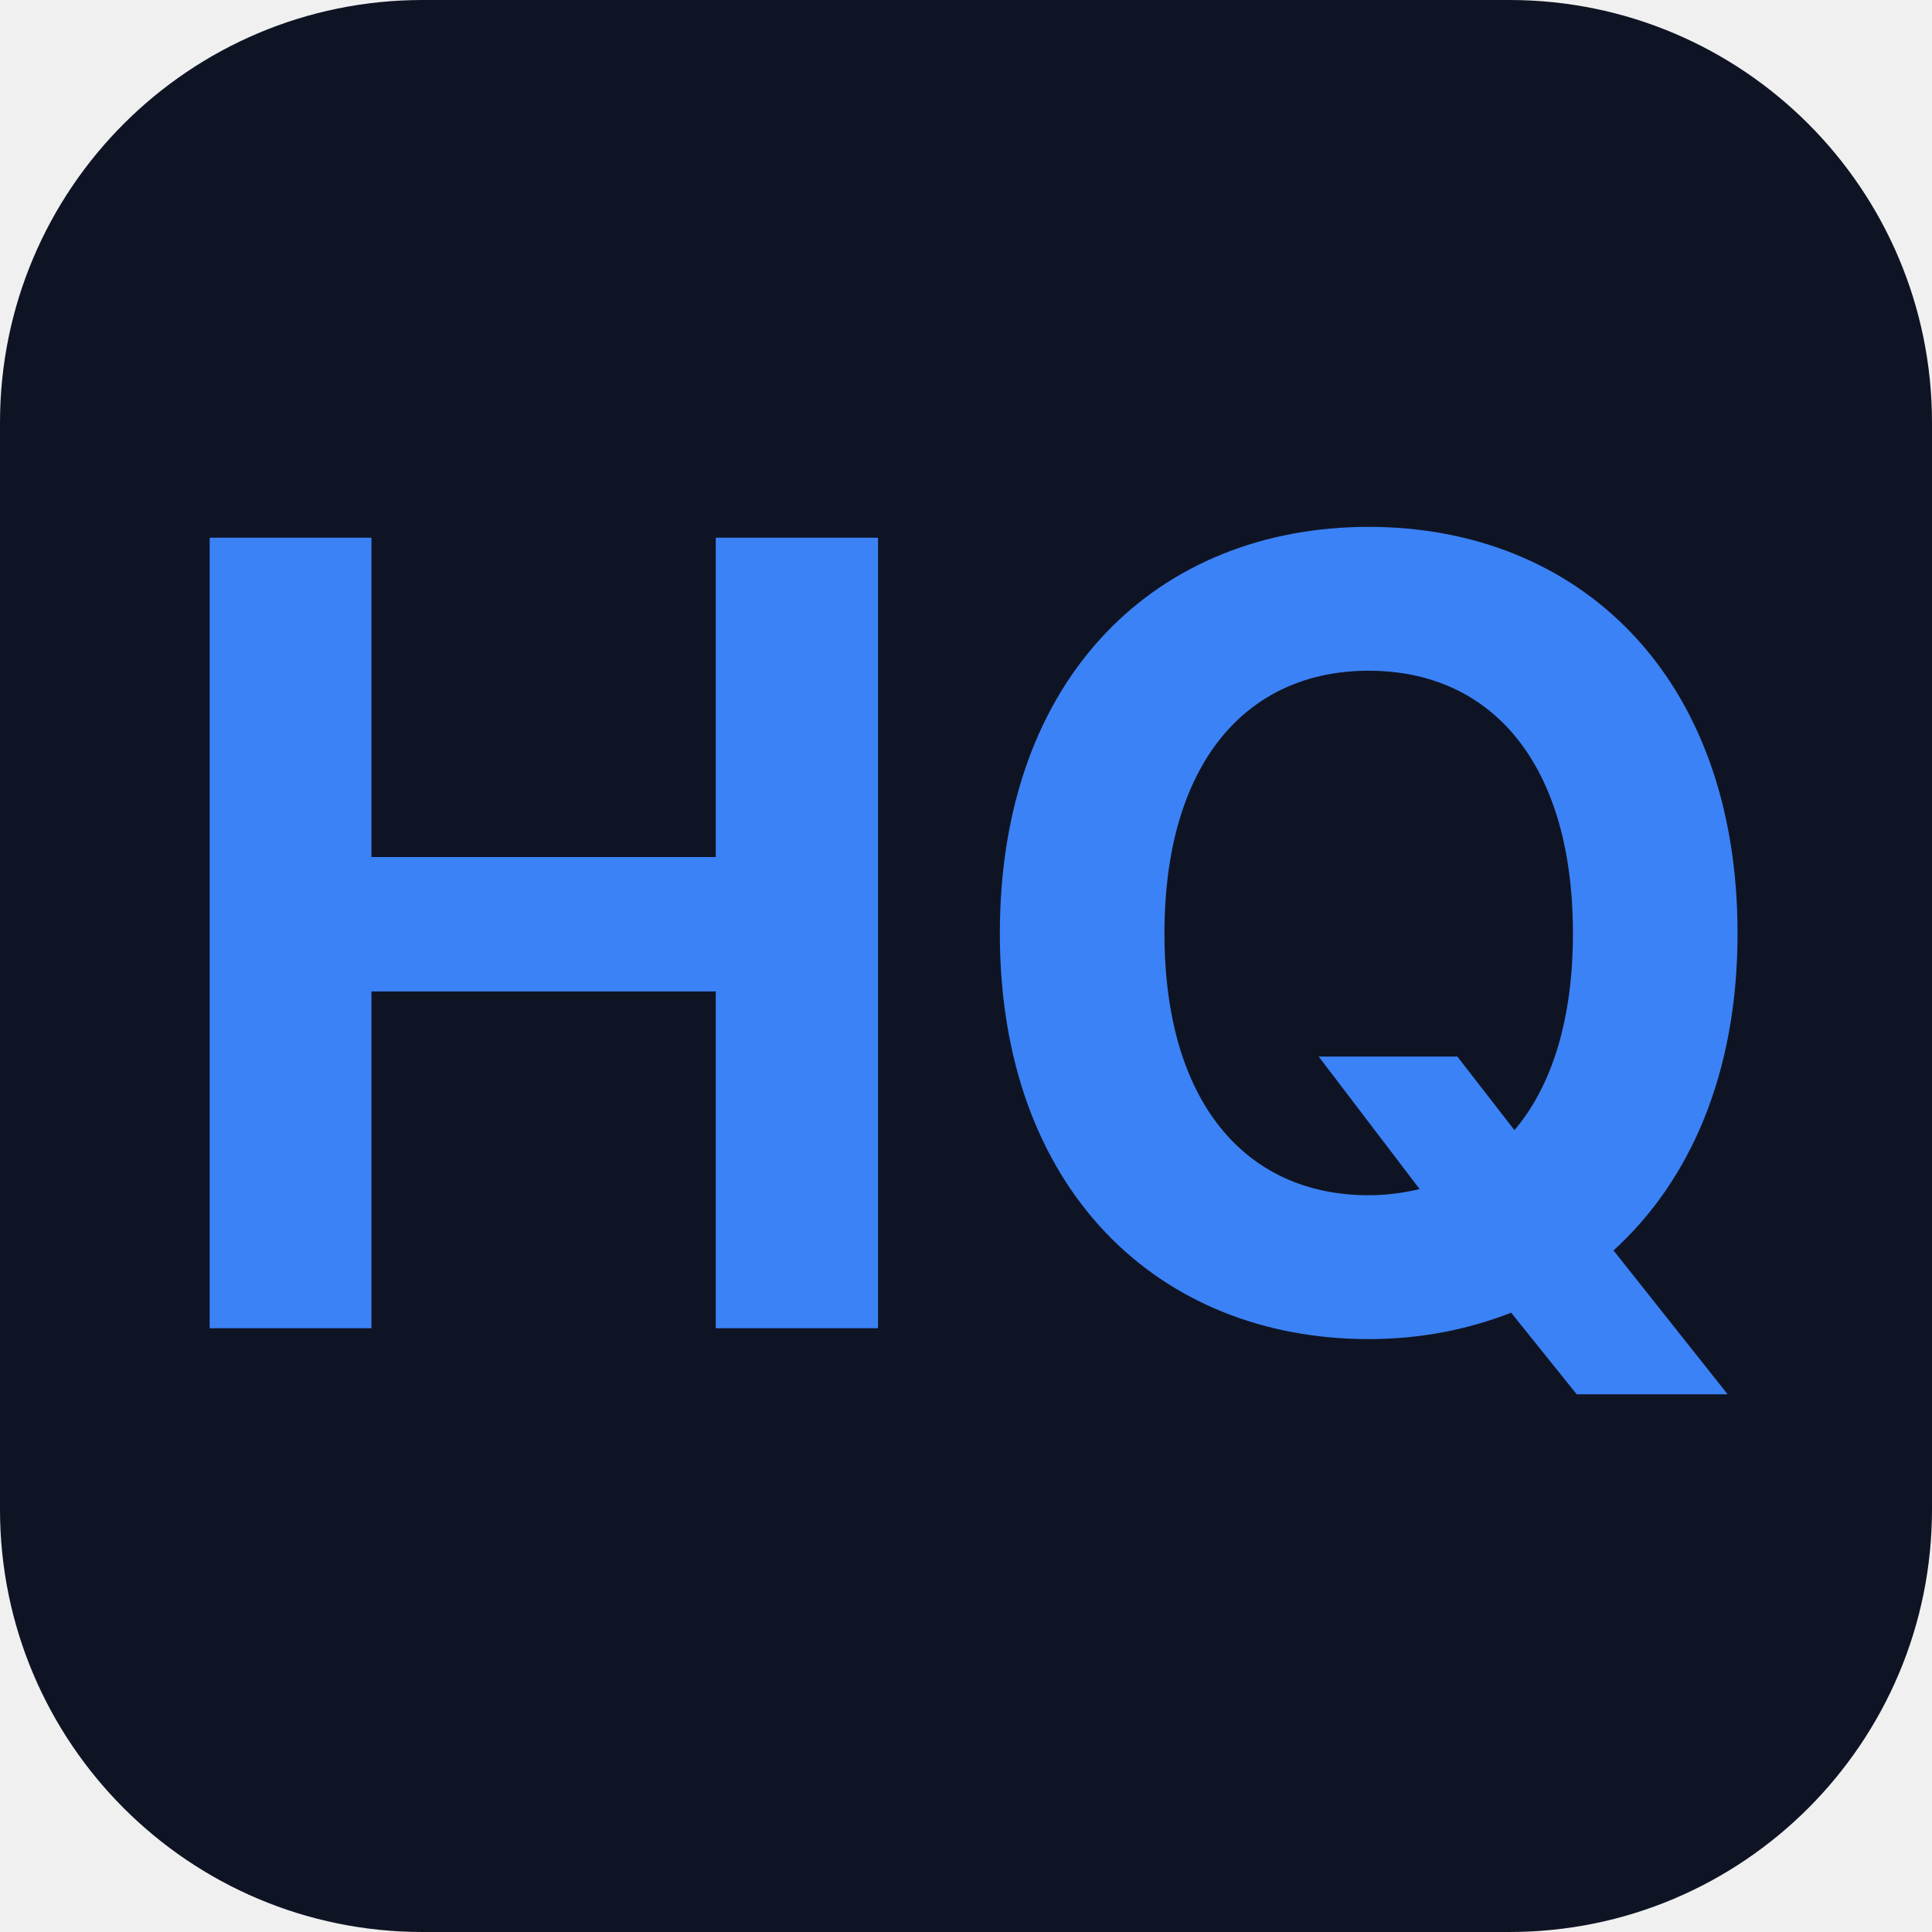
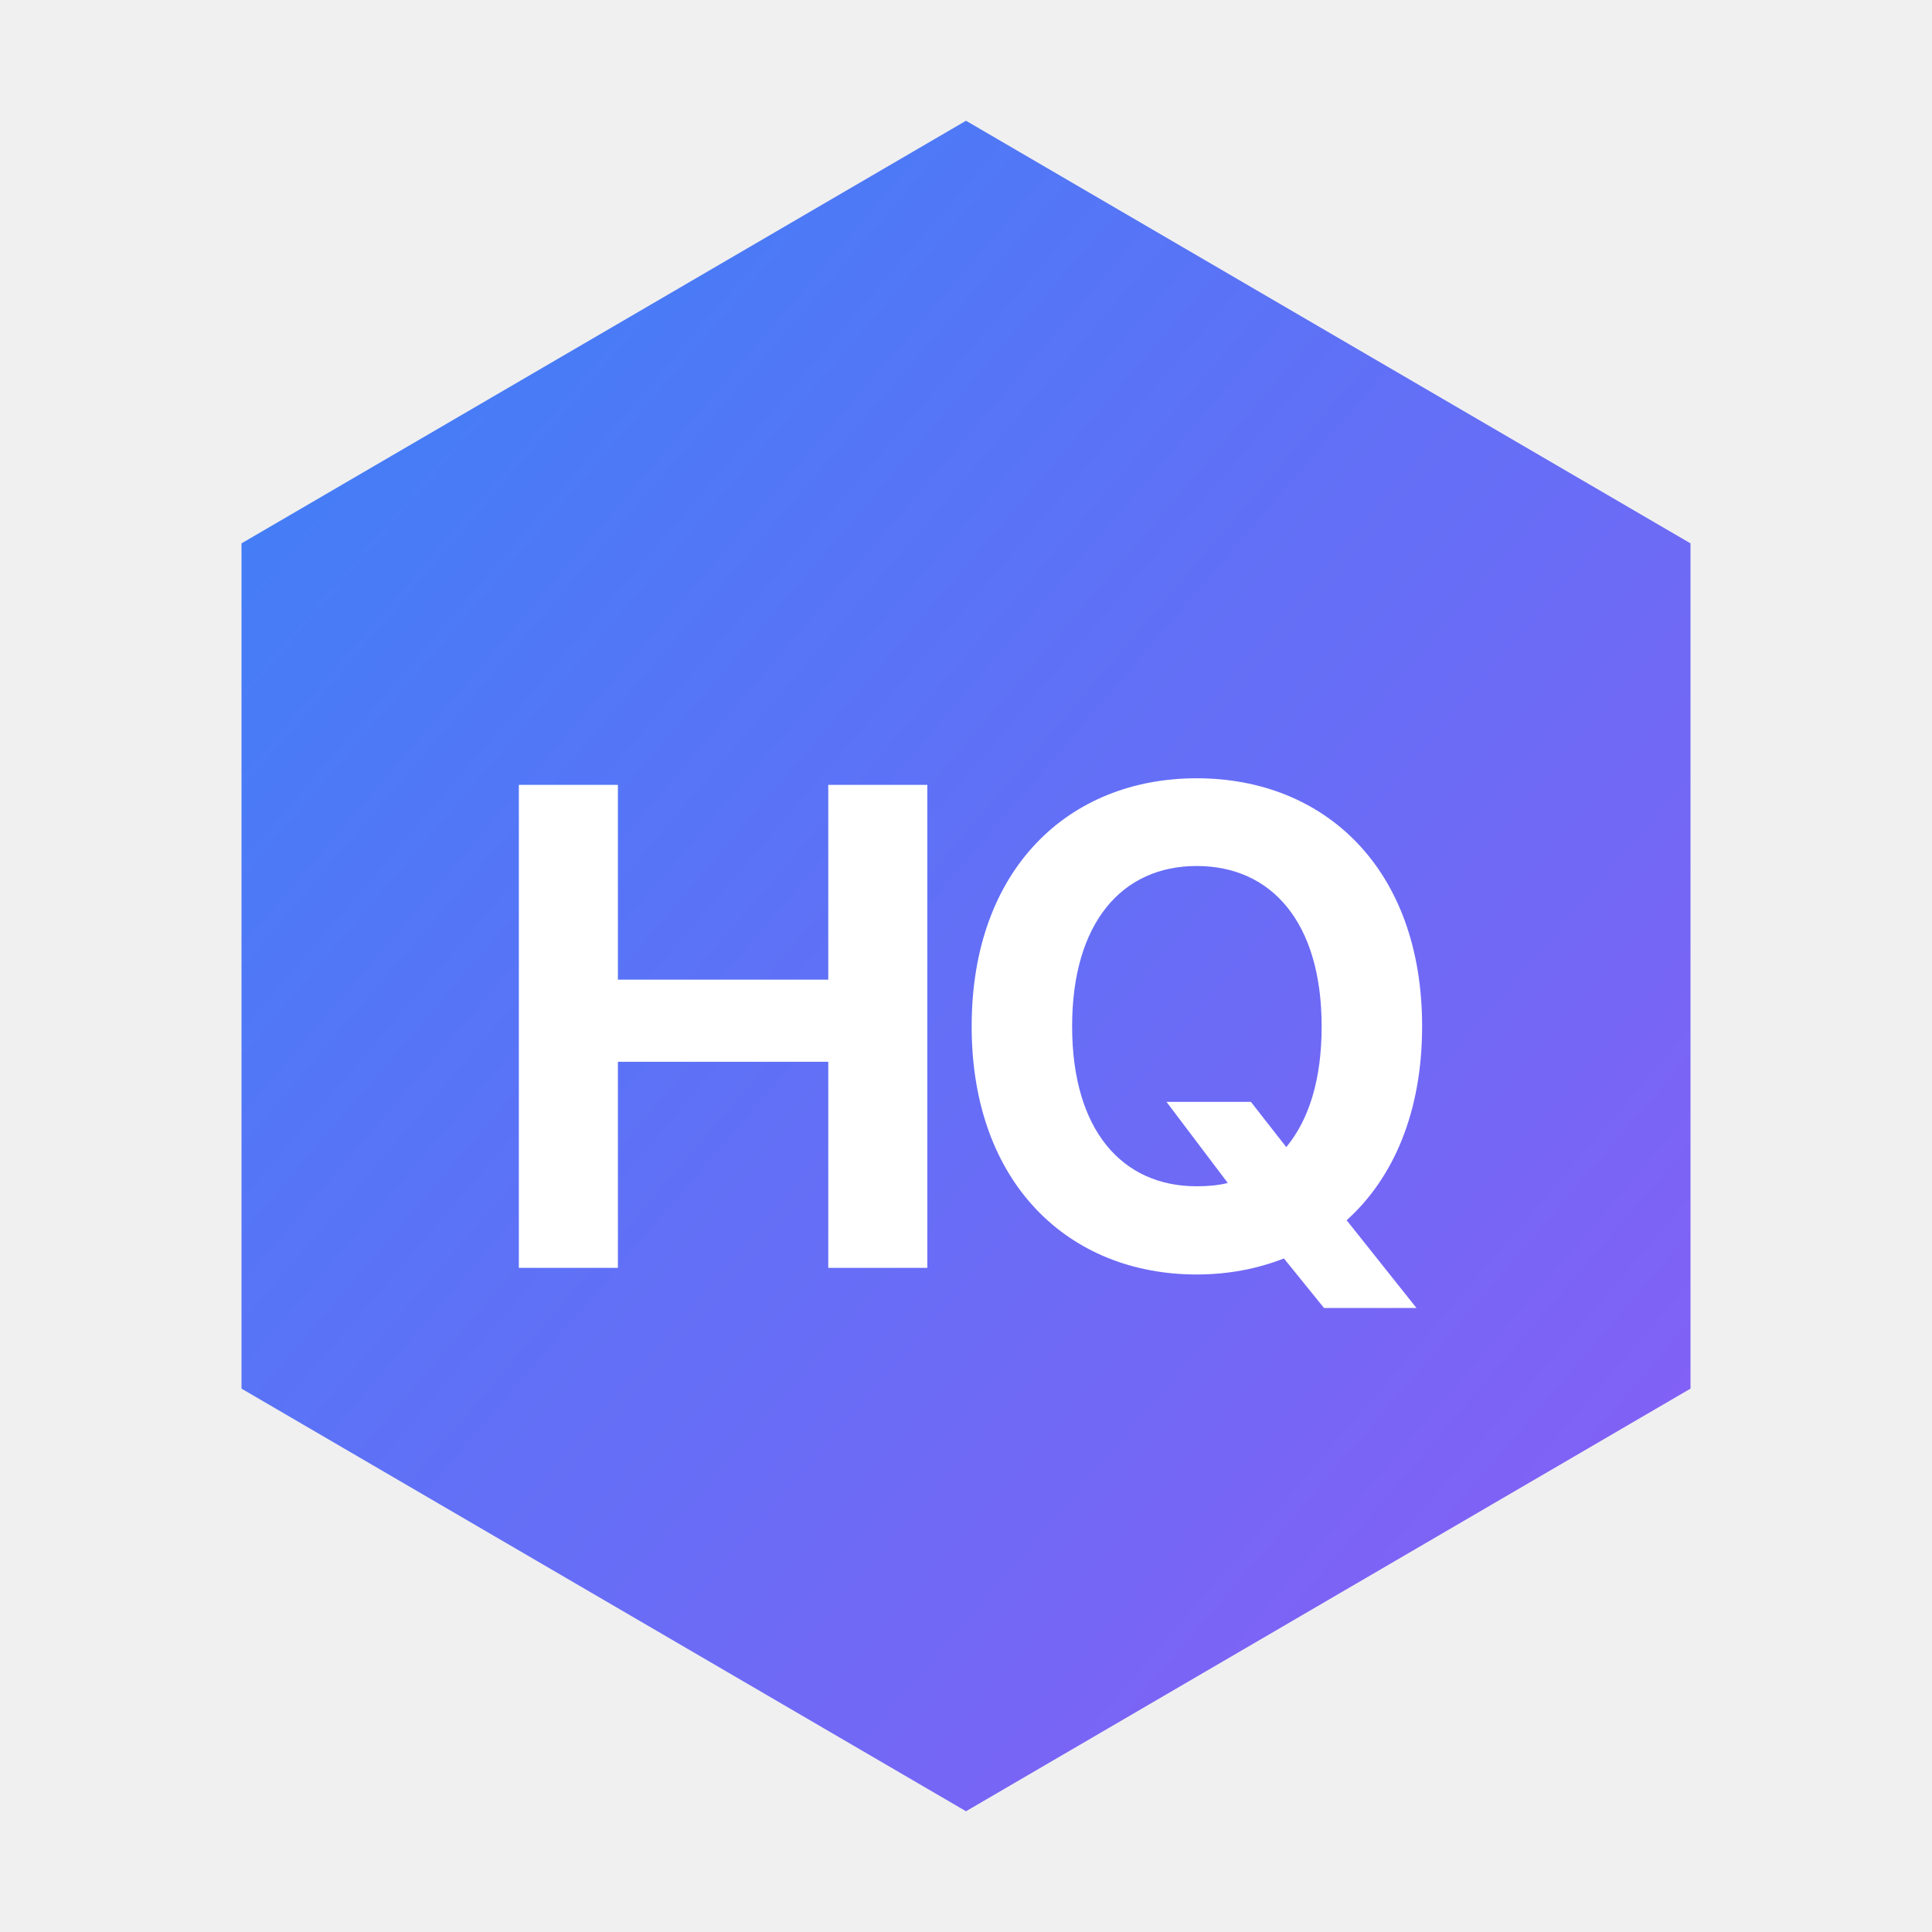
<svg xmlns="http://www.w3.org/2000/svg" viewBox="0 0 64 64">
-   <rect width="64" height="64" rx="14" fill="#0f1424" />
-   <text x="32" y="44" font-size="36" text-anchor="middle" fill="#3b82f6" font-family="system-ui, -apple-system, sans-serif" font-weight="700">HQ</text>
+   <defs>
+     <linearGradient id="g" x1="0%" y1="0%" x2="100%" y2="100%">
+       <stop offset="0%" stop-color="#3b82f6" />
+       <stop offset="100%" stop-color="#8b5cf6" />
+     </linearGradient>
+   </defs>
+   <path d="M32 4 L56 18 L56 46 L32 60 L8 46 L8 18 Z" fill="url(#g)" />
+   <text x="32" y="42" font-size="22" text-anchor="middle" fill="#ffffff" font-family="system-ui, -apple-system, sans-serif" font-weight="700" letter-spacing="-1">HQ</text>
</svg>
